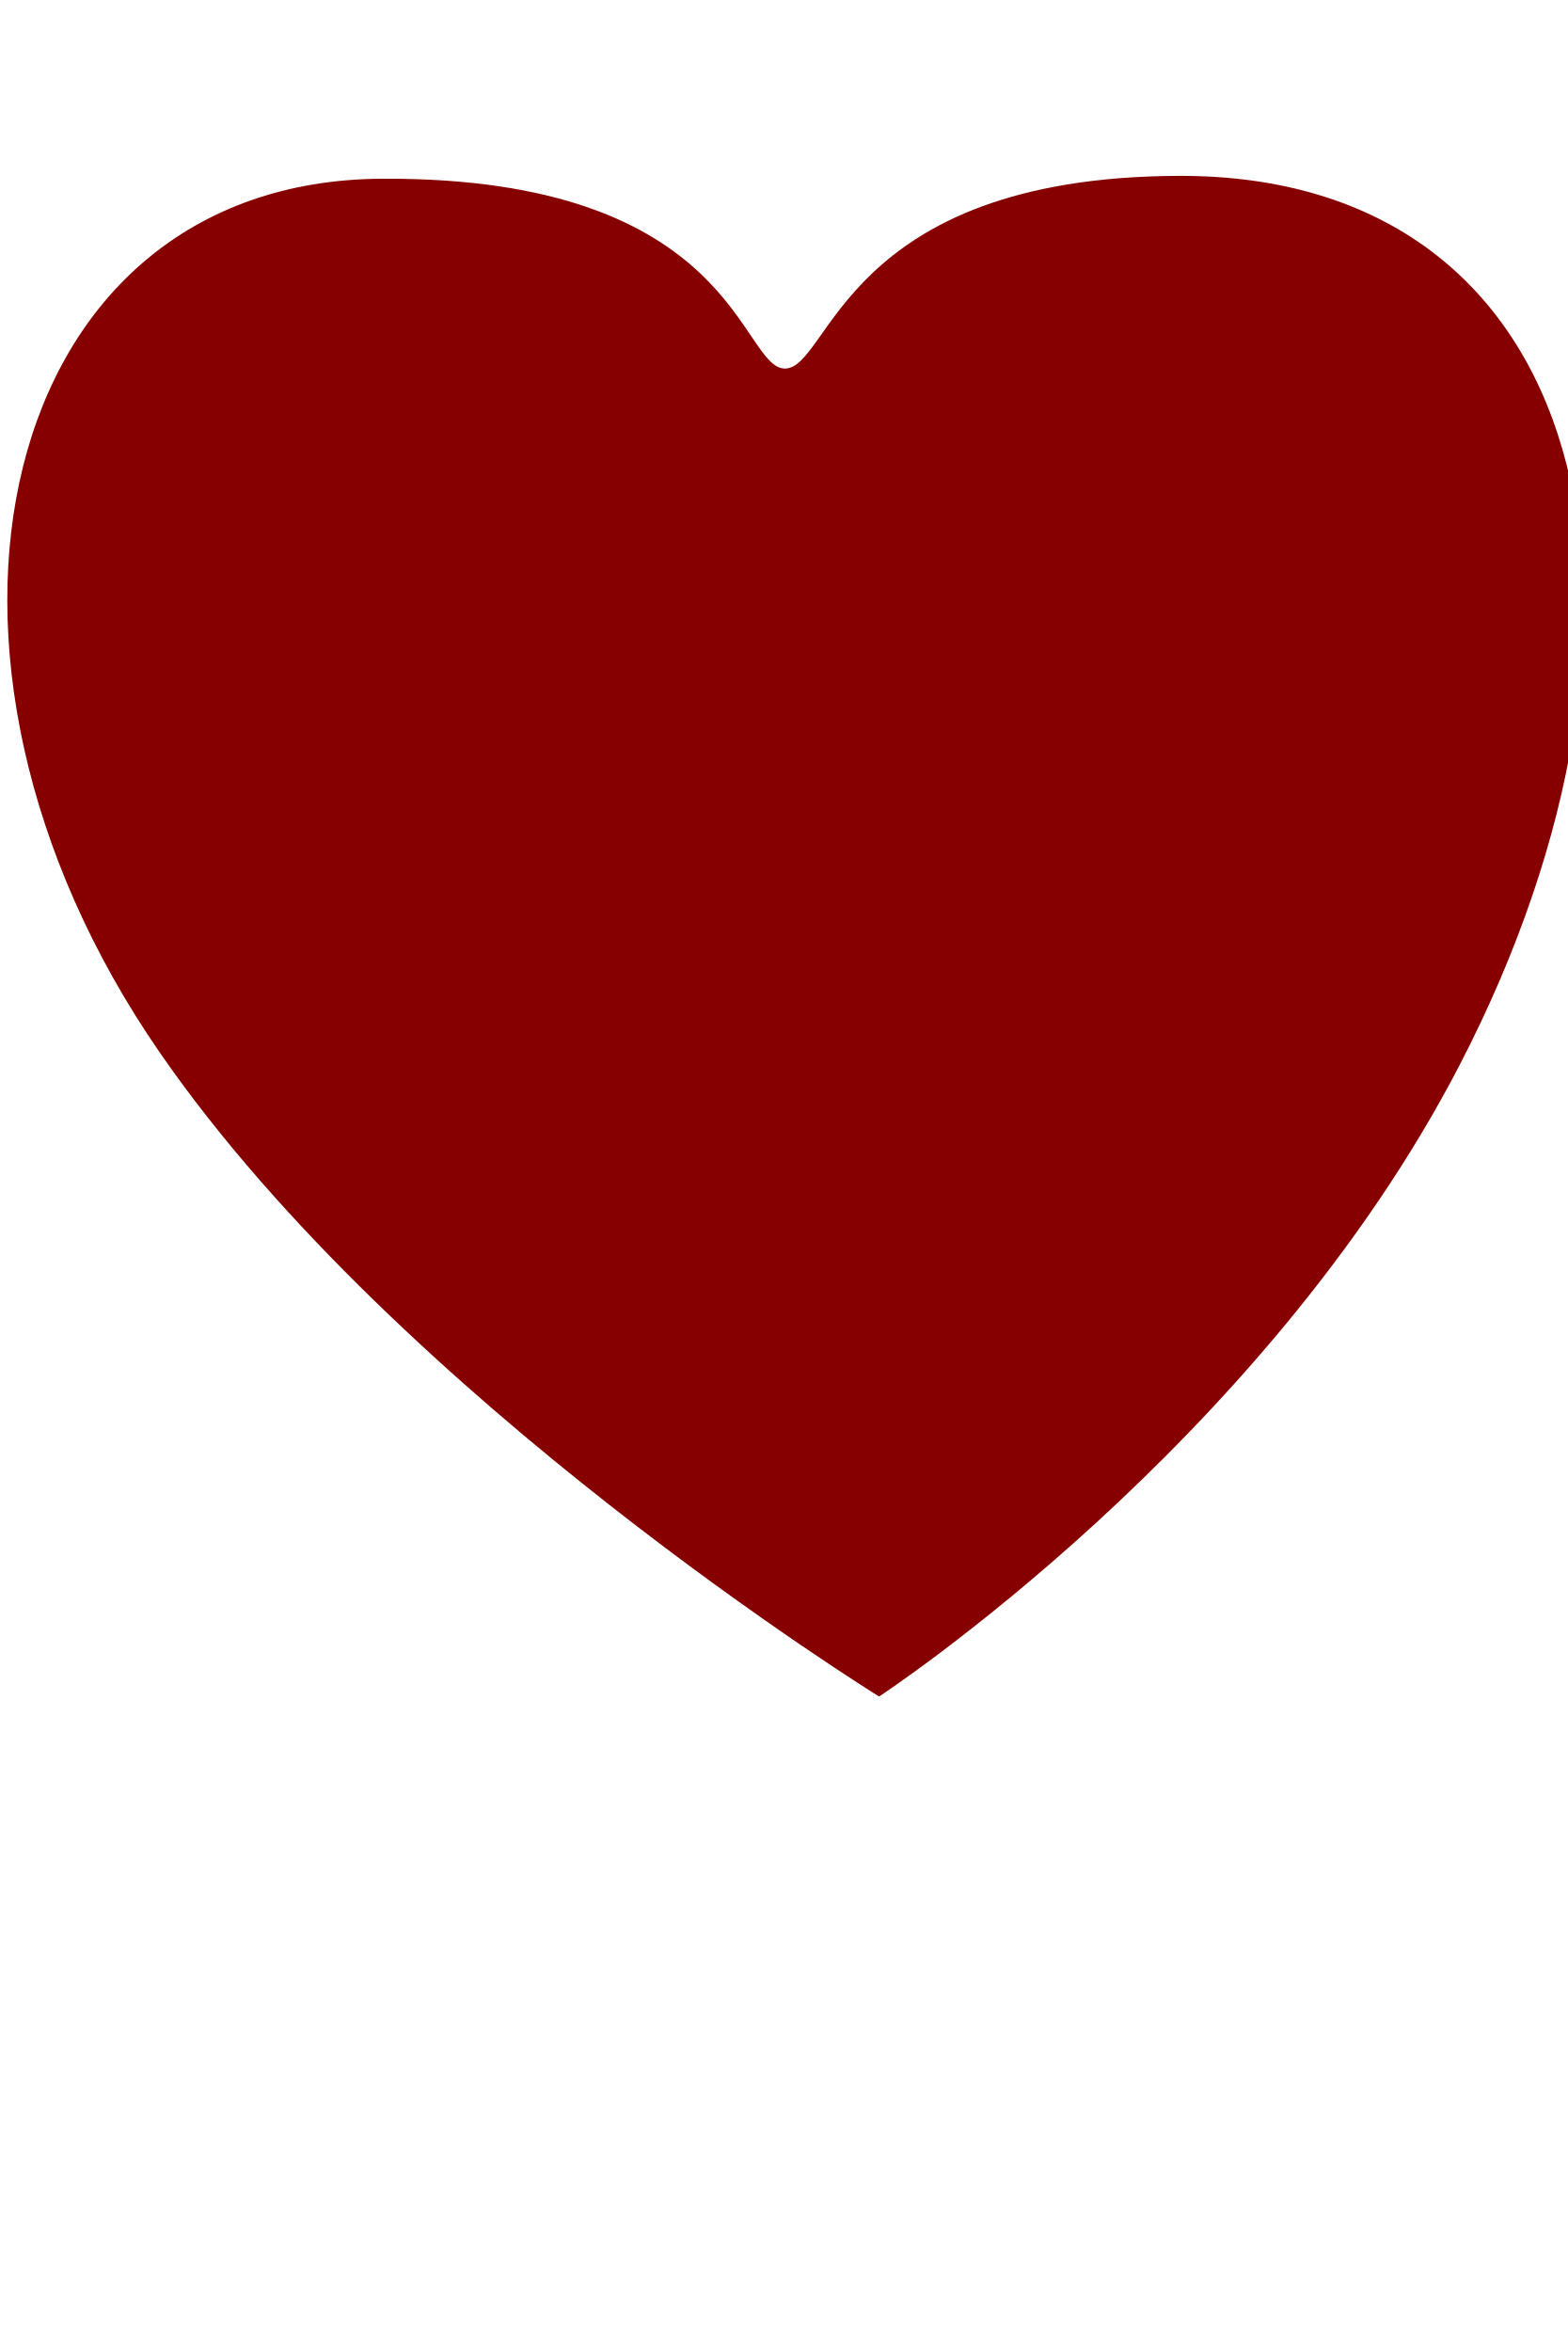
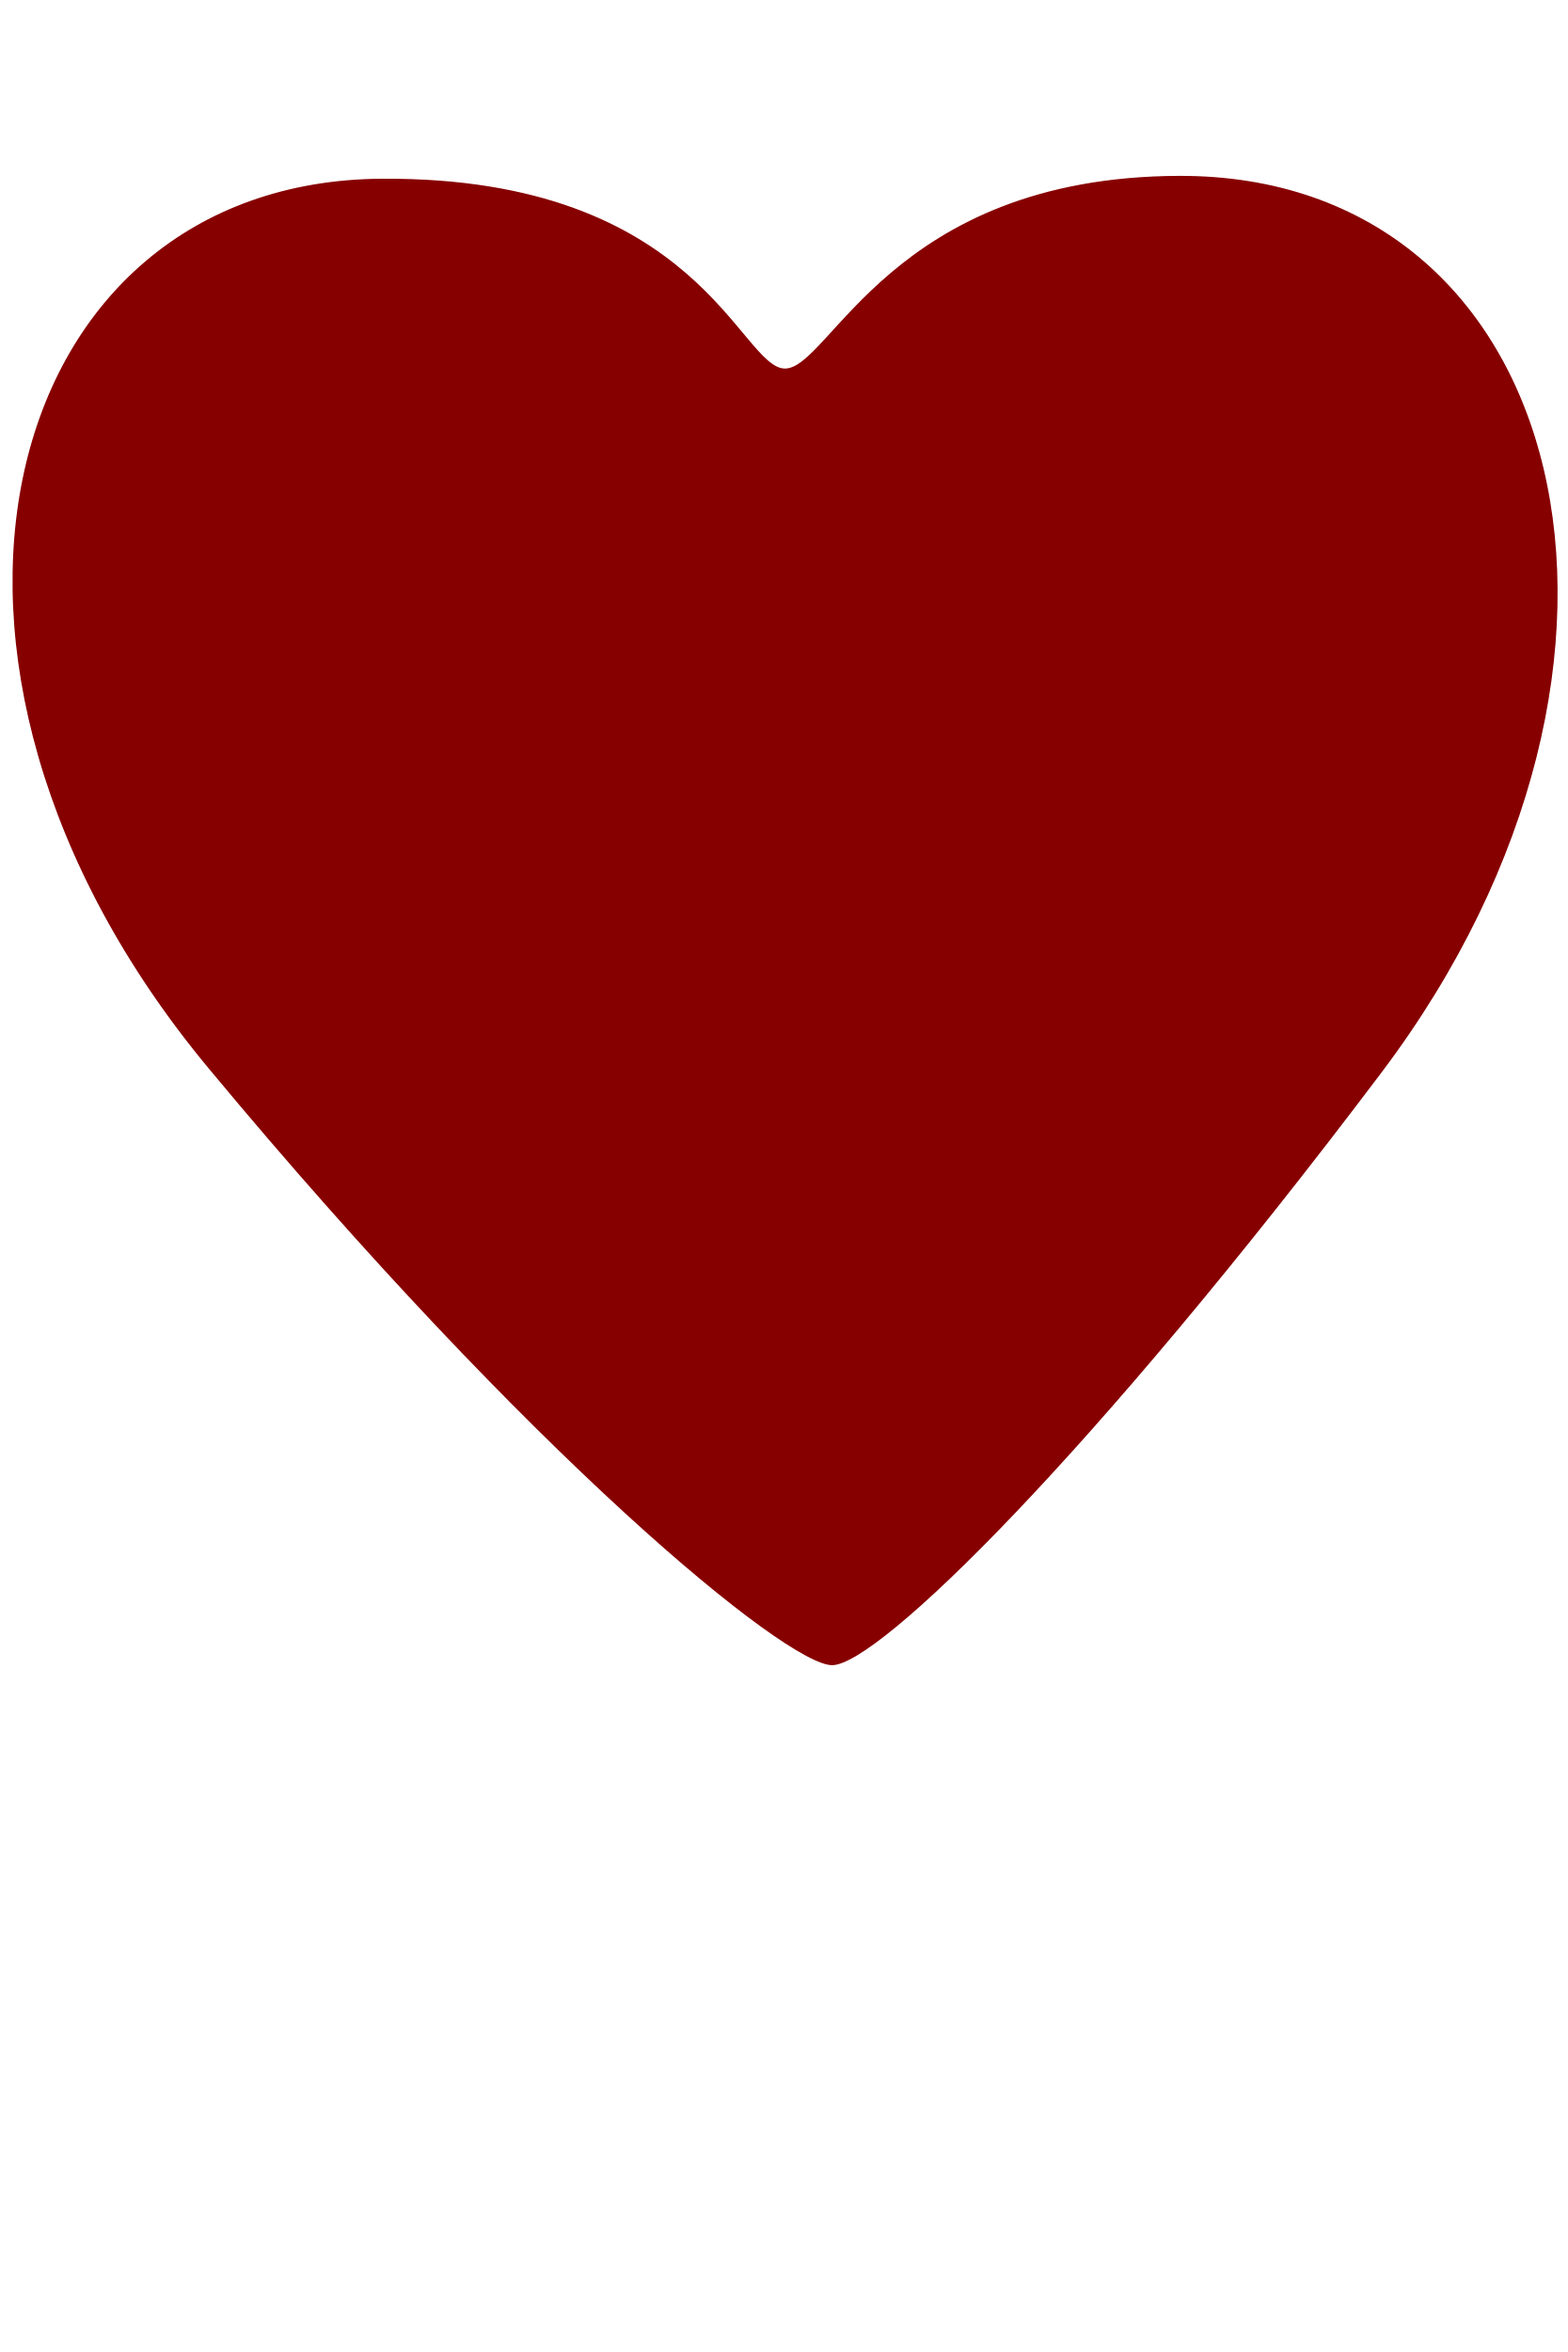
<svg xmlns="http://www.w3.org/2000/svg" width="200mm" height="300mm" viewBox="0 0 200 300" version="1.1" id="svg78861">
  <defs id="defs78858" />
  <g id="layer1">
    <g id="path79237" style="fill:#870000;fill-opacity:1">
-       <path style="color:#000000;vector-effect:non-scaling-stroke;fill:#870000;fill-opacity:1;stroke-width:0.012;-inkscape-stroke:hairline" d="m 150.397,22.433 c 52.708,-0.163 65.84,55.424 35.84,113.368 -25.133,48.544 -74.085,80.59 -74.085,80.59 0,0 -61.053,-37.72 -91.738,-82.093 C -14.823,83.341 -0.408,23.047 48.739,22.796 94.059,22.565 94.374,47.008 100.151,47.008 c 5.777,0 7.391,-24.443 50.246,-24.576 z" id="path80338" />
+       <path style="color:#000000;vector-effect:non-scaling-stroke;fill:#870000;fill-opacity:1;stroke-width:0.012;-inkscape-stroke:hairline" d="m 150.397,22.433 c 49.726,-0.18 65.711,61.516 25.846,114.372 -37.015,49.077 -64.255,75.575 -70.078,75.591 -5.823,0.016 -38.318,-26.514 -79.539,-76.113 C -16.782,84.055 -0.07,23.075 48.739,22.796 c 40.558,-0.231 45.635,24.212 51.412,24.212 5.777,0 13.563,-24.443 50.246,-24.576 z" id="path80338" />
    </g>
  </g>
</svg>
